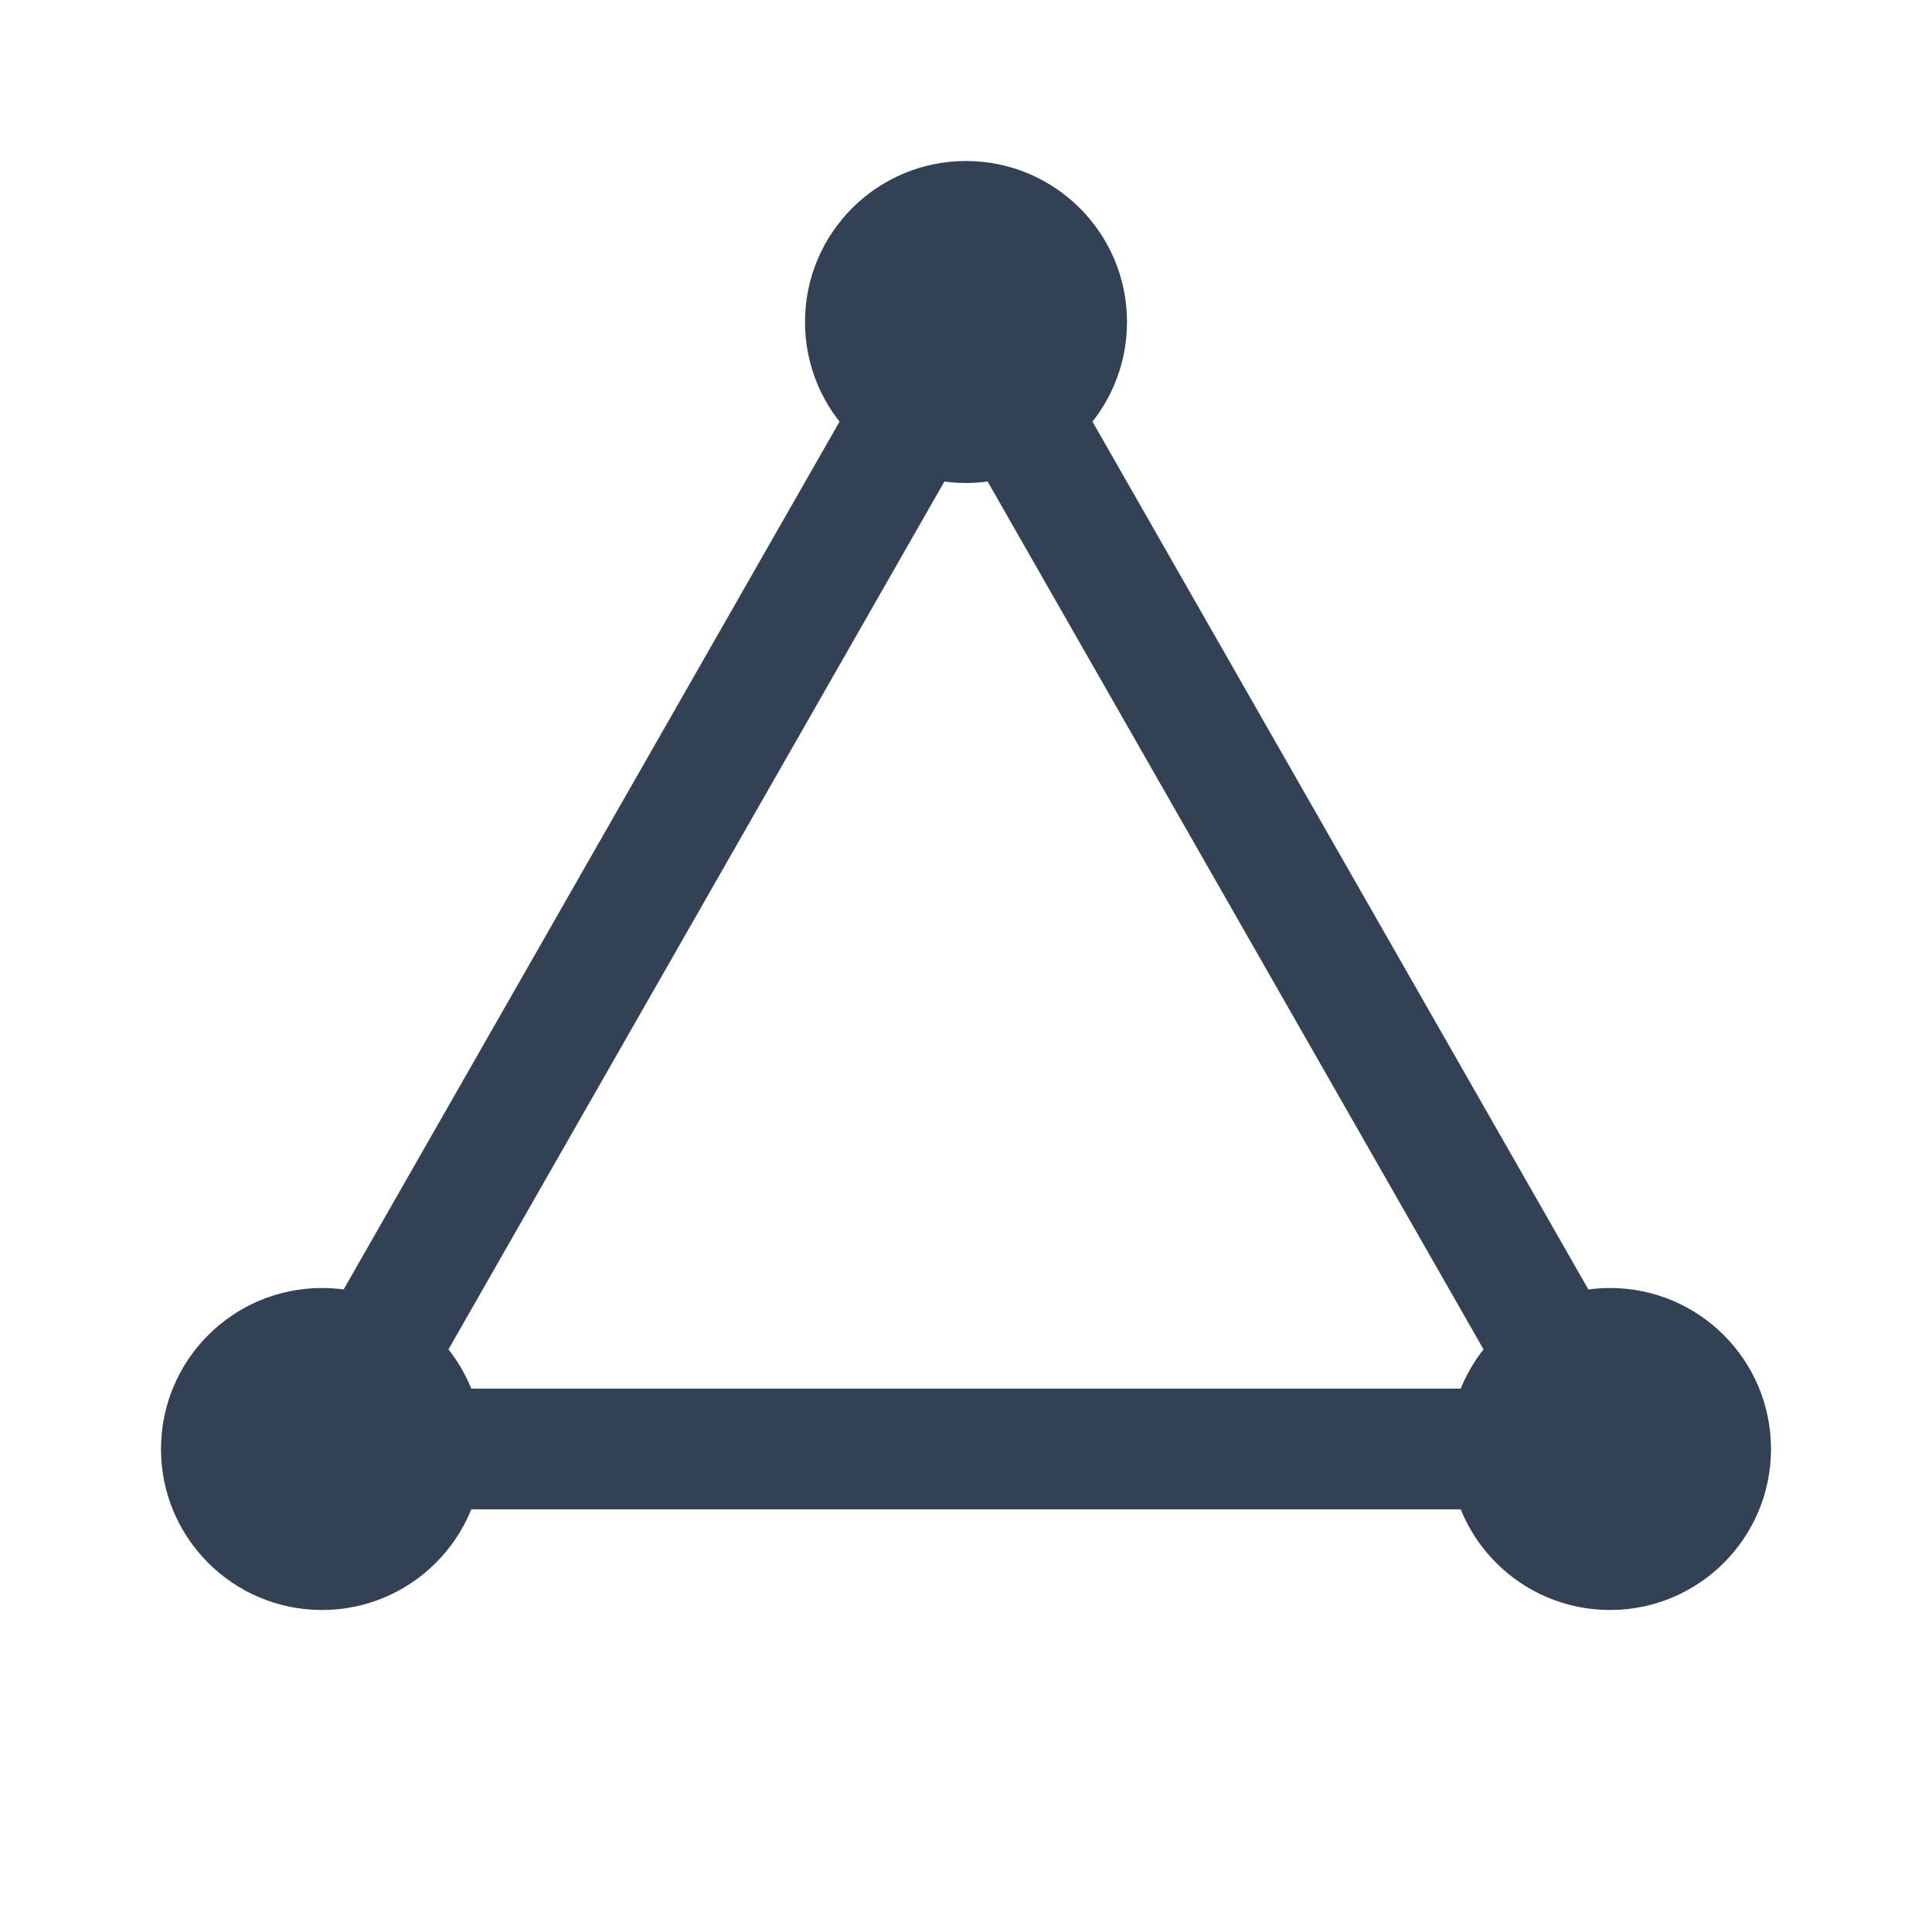
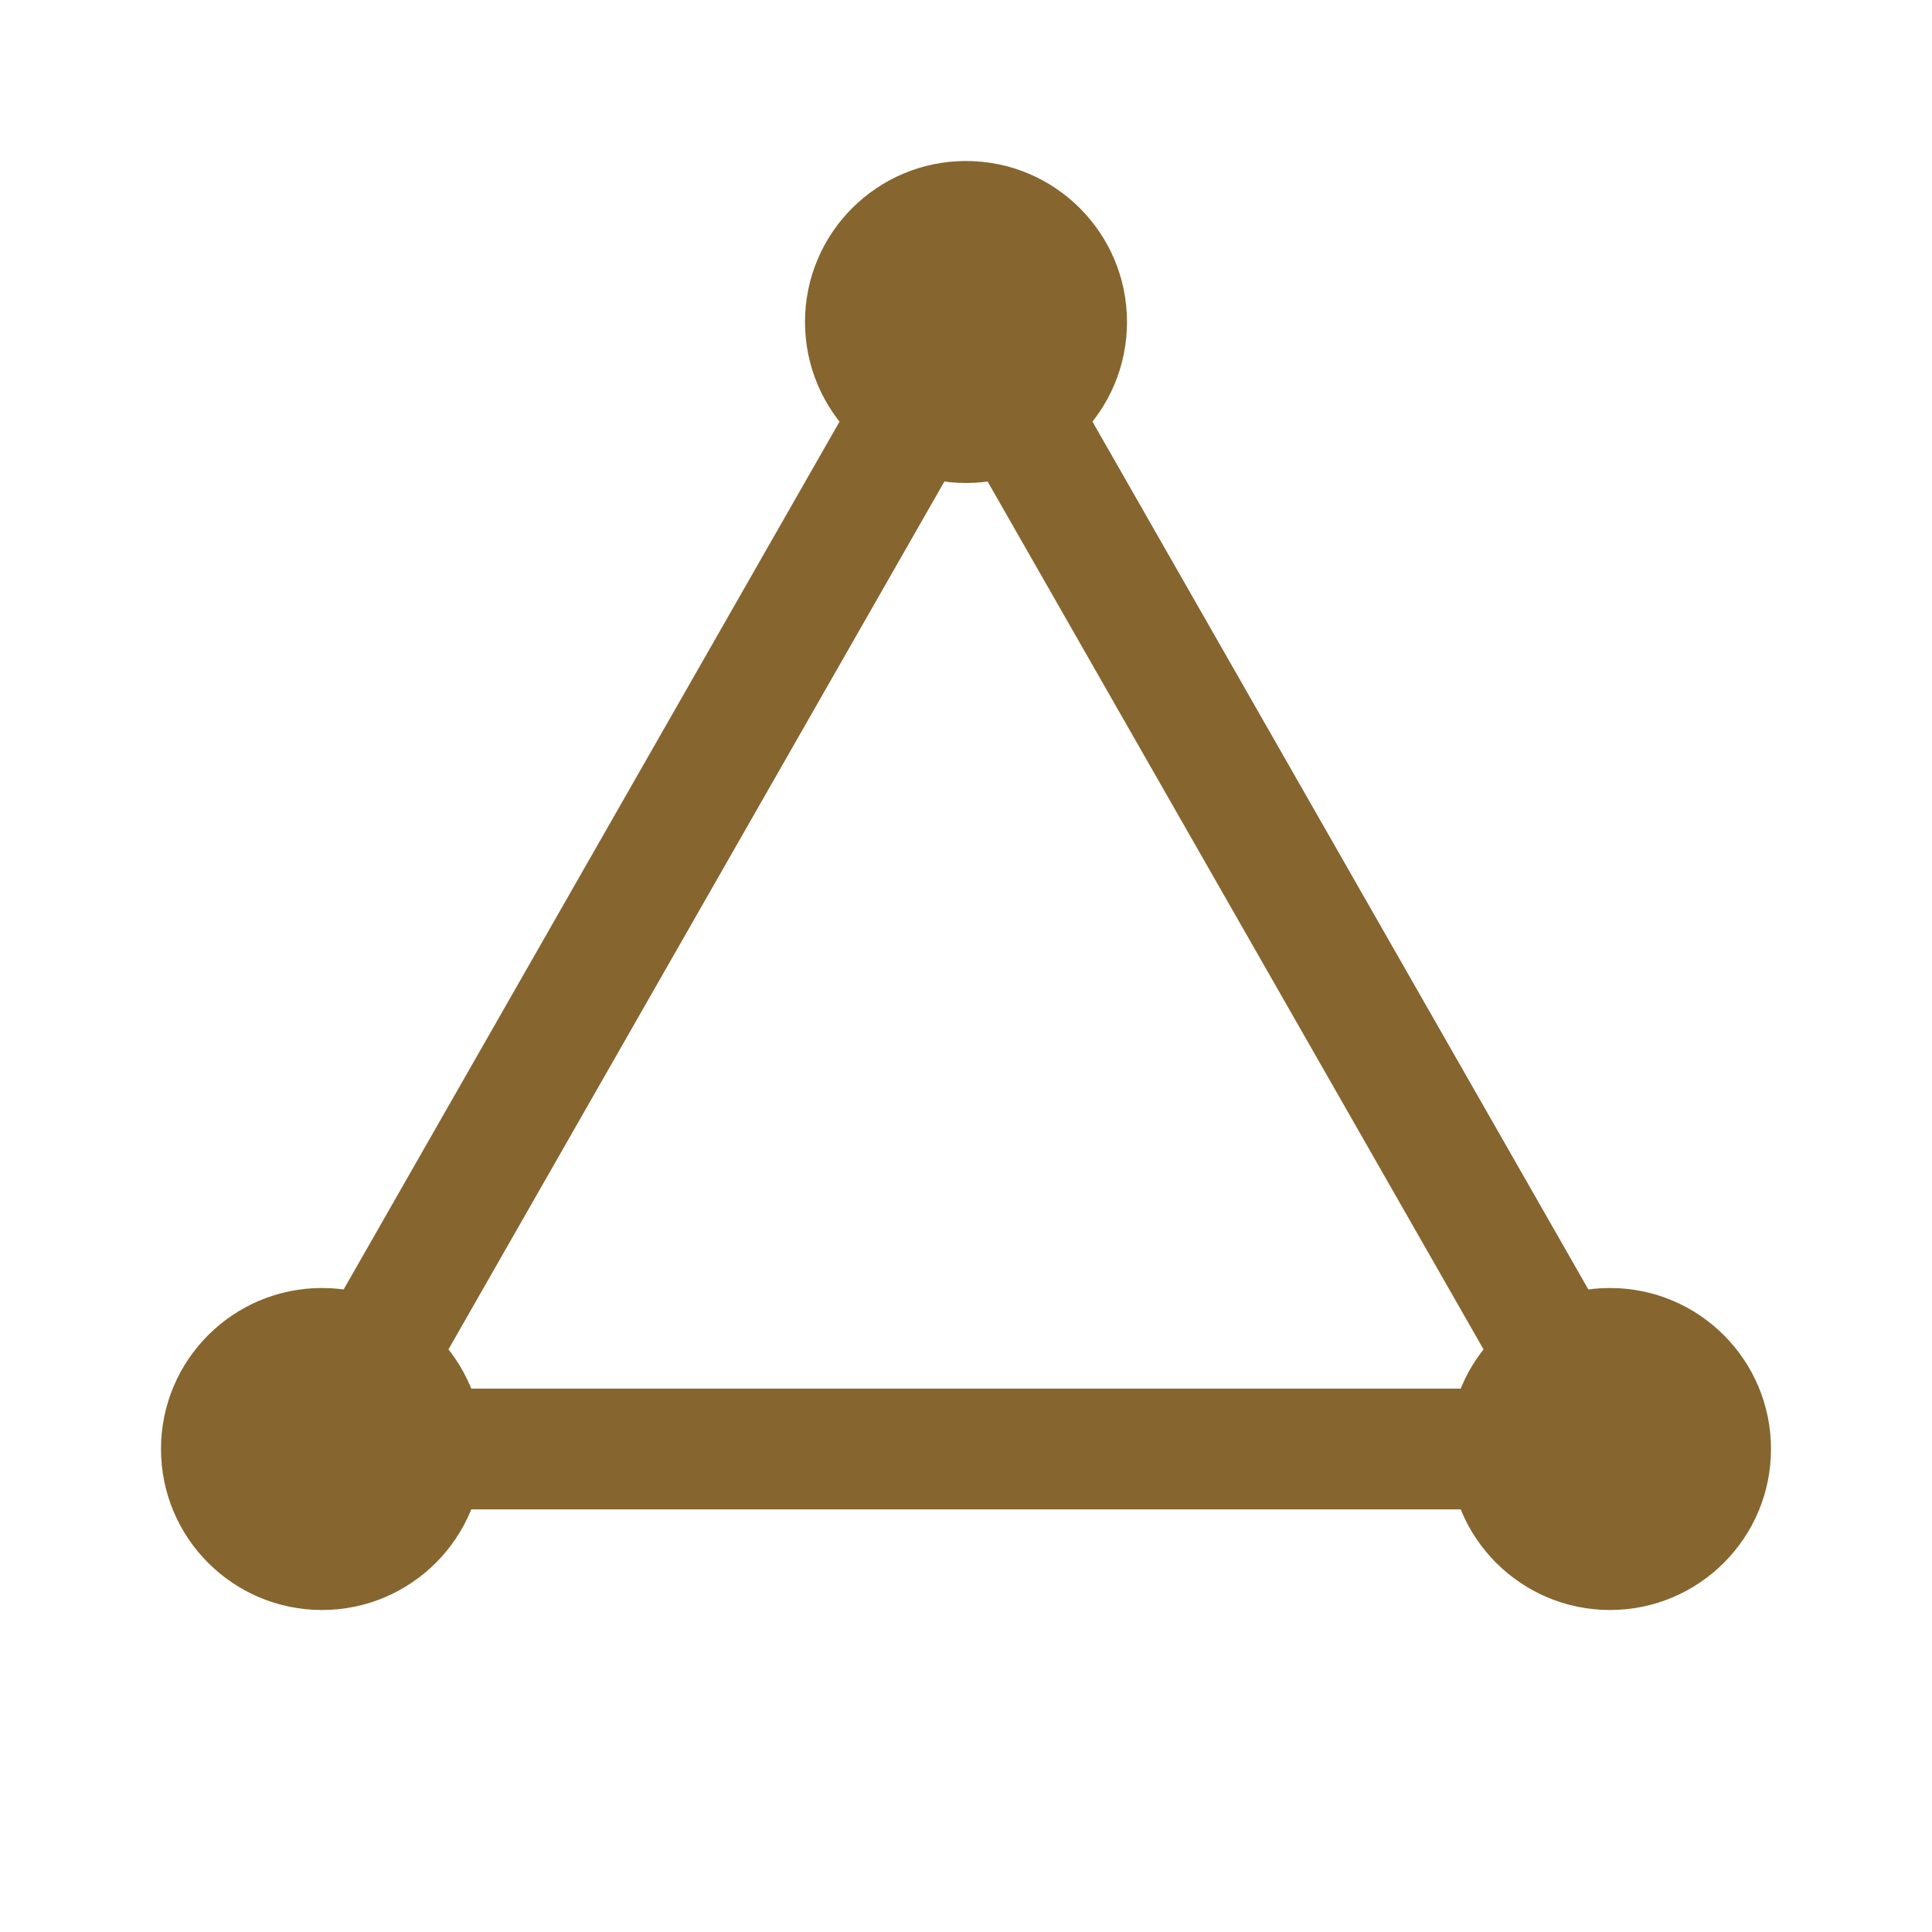
<svg xmlns="http://www.w3.org/2000/svg" width="48" height="48" viewBox="0 0 48 48" fill="none">
-   <path d="M24 8 40 36H8L24 8Z" stroke="#334155" stroke-width="3" stroke-linejoin="round" />
-   <circle cx="24" cy="8" r="4" fill="#334155" />
-   <circle cx="8" cy="36" r="4" fill="#334155" />
-   <circle cx="40" cy="36" r="4" fill="#334155" />
+   <path d="M24 8 40 36H8L24 8Z" stroke="#86652f" stroke-width="3" stroke-linejoin="round" />
+   <circle cx="24" cy="8" r="4" fill="#86652f" />
+   <circle cx="8" cy="36" r="4" fill="#86652f" />
+   <circle cx="40" cy="36" r="4" fill="#86652f" />
</svg>
